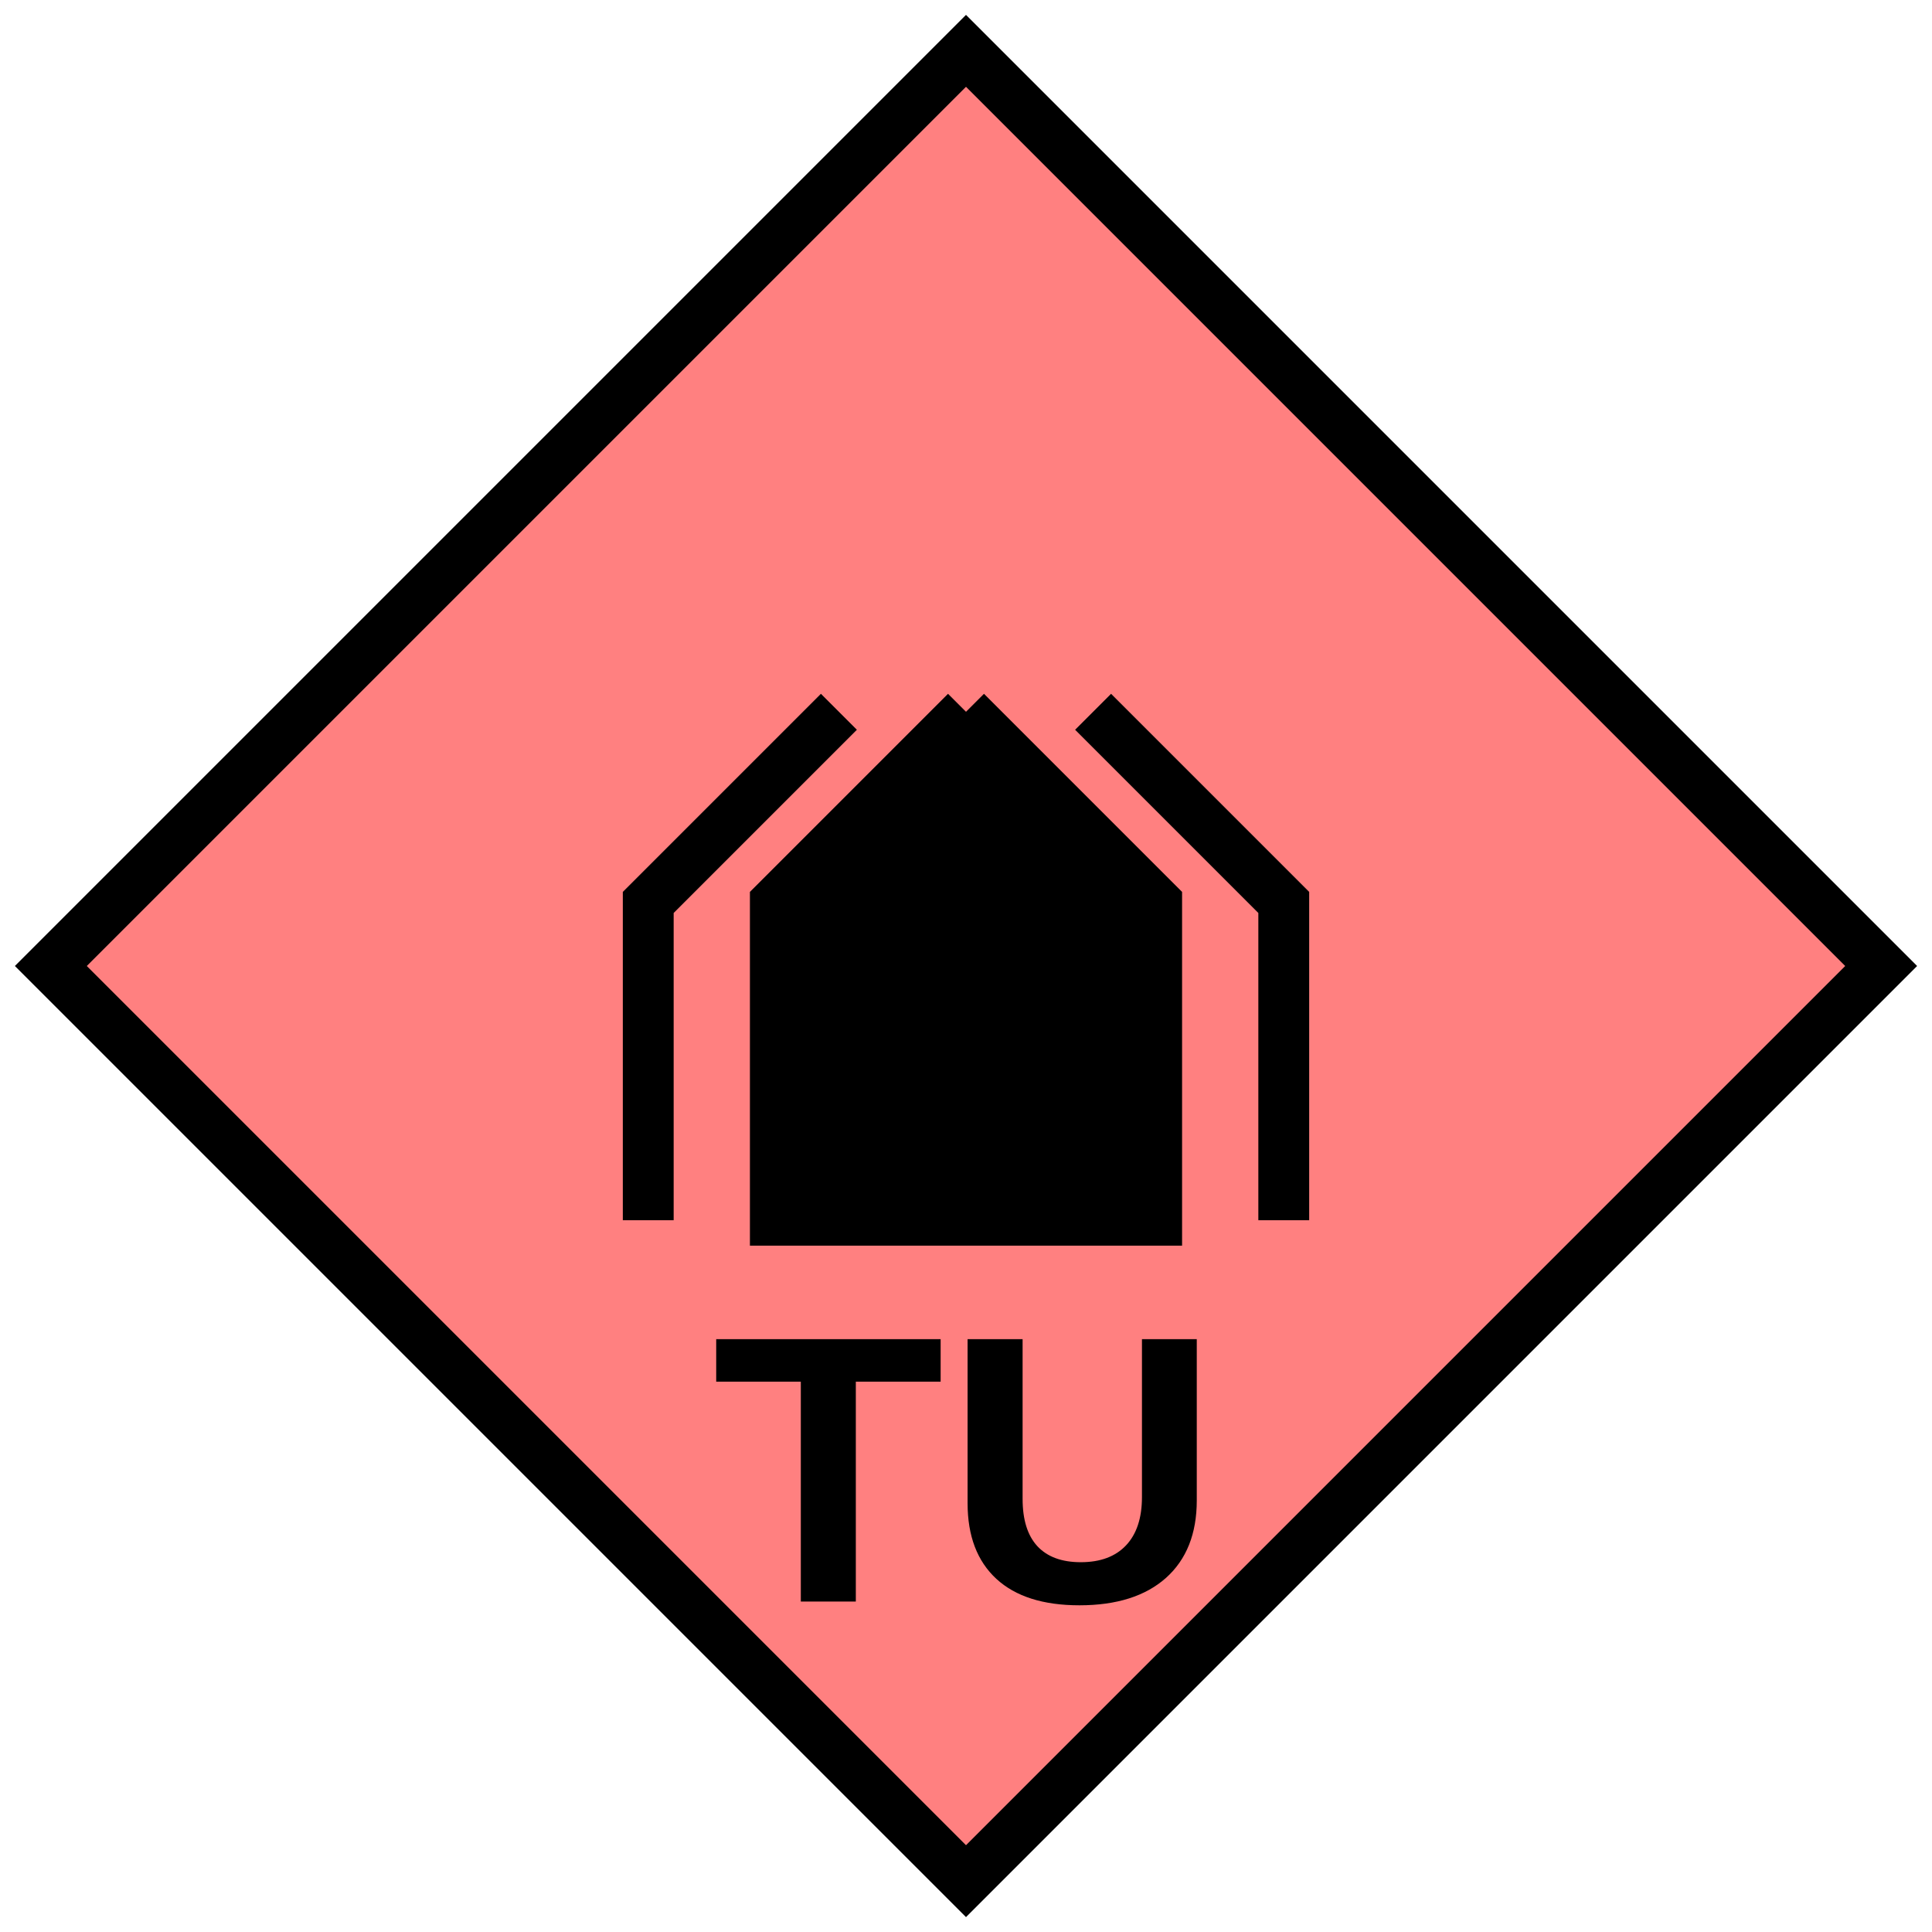
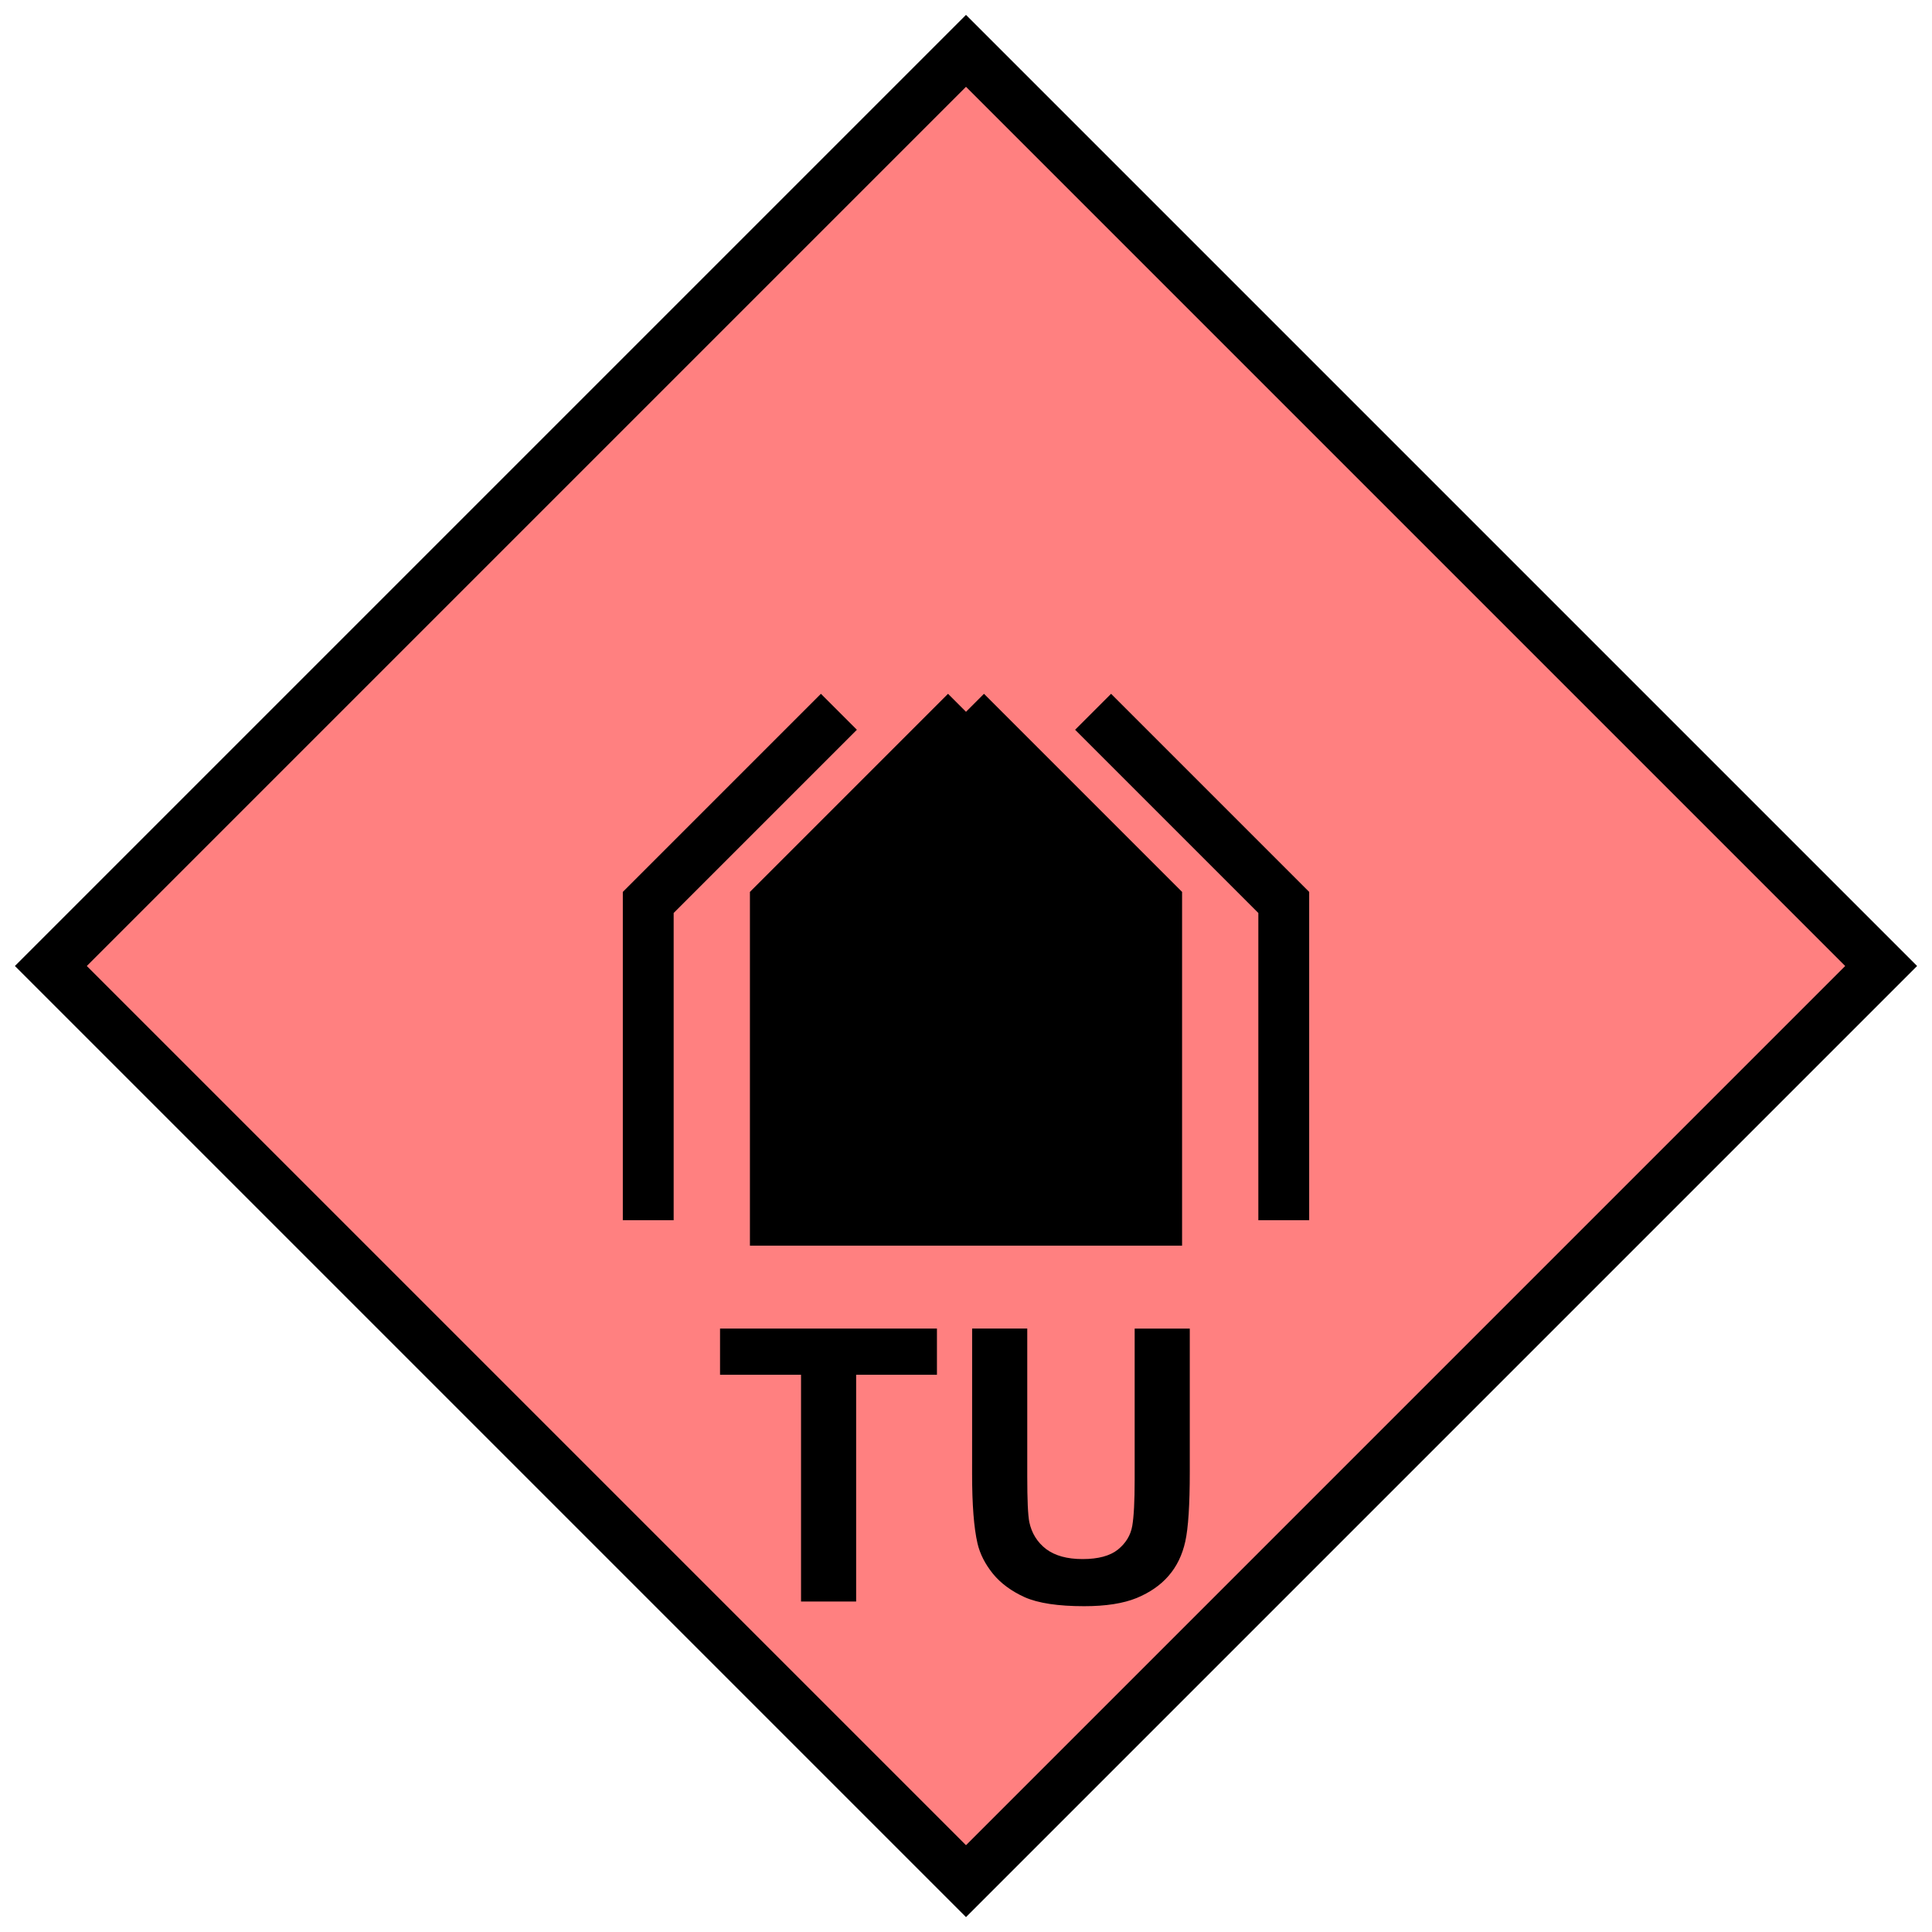
- <svg xmlns="http://www.w3.org/2000/svg" version="1.2" baseProfile="tiny" width="304" height="304" viewBox="24 24 152 152">
-   <path d="M100,28 L172,100 100,172 28,100 100,28 Z" stroke-width="4" stroke="black" fill="rgb(255,128,128)" fill-opacity="1" />
-   <path d="m 110,80 15,15 0,25 M 90,80 75,95 l 0,25" stroke-width="4" stroke="black" fill="none" />
-   <path d="m 100,80 -15,15 0,25 30,0 0,-25 -15,-15" stroke-width="4" stroke="black" fill="black" />
-   <text x="100" y="150" text-anchor="middle" font-size="30" font-family="Arial" font-weight="bold" stroke-width="4" stroke="none" fill="black">TU</text>
+ <svg xmlns="http://www.w3.org/2000/svg" version="1.2" width="304" height="304" viewBox="24 24 152 152" id="svg459">
+   <defs id="defs463" />
+   <path d="M100,28 L172,100 100,172 28,100 100,28 Z" stroke-width="4" stroke="black" fill="rgb(255,128,128)" fill-opacity="1" id="path451" />
+   <path d="m 110,80 15,15 0,25 M 90,80 75,95 l 0,25" stroke-width="4" stroke="black" fill="none" id="path453" />
+   <path d="m 100,80 -15,15 0,25 30,0 0,-25 -15,-15" stroke-width="4" stroke="black" fill="black" id="path455" />
+   <g aria-label="TU" id="text457" style="font-weight:bold;font-size:30px;font-family:Arial;text-anchor:middle;stroke-width:4">
+     <path d="m 87.021,150 v -17.842 h -6.372 v -3.633 h 17.065 v 3.633 H 91.357 V 150 Z" id="path1214" />
+     <path d="m 100.483,128.525 h 4.336 v 11.631 q 0,2.769 0.161,3.589 0.278,1.318 1.318,2.124 1.055,0.791 2.871,0.791 1.846,0 2.783,-0.747 0.938,-0.762 1.128,-1.86 0.19,-1.099 0.19,-3.647 v -11.88 h 4.336 v 11.279 q 0,3.867 -0.352,5.464 -0.352,1.597 -1.304,2.695 -0.938,1.099 -2.52,1.758 -1.582,0.645 -4.131,0.645 -3.076,0 -4.673,-0.703 -1.582,-0.718 -2.505,-1.846 -0.923,-1.143 -1.216,-2.388 -0.425,-1.846 -0.425,-5.449 z" id="path1216" />
+   </g>
</svg>
